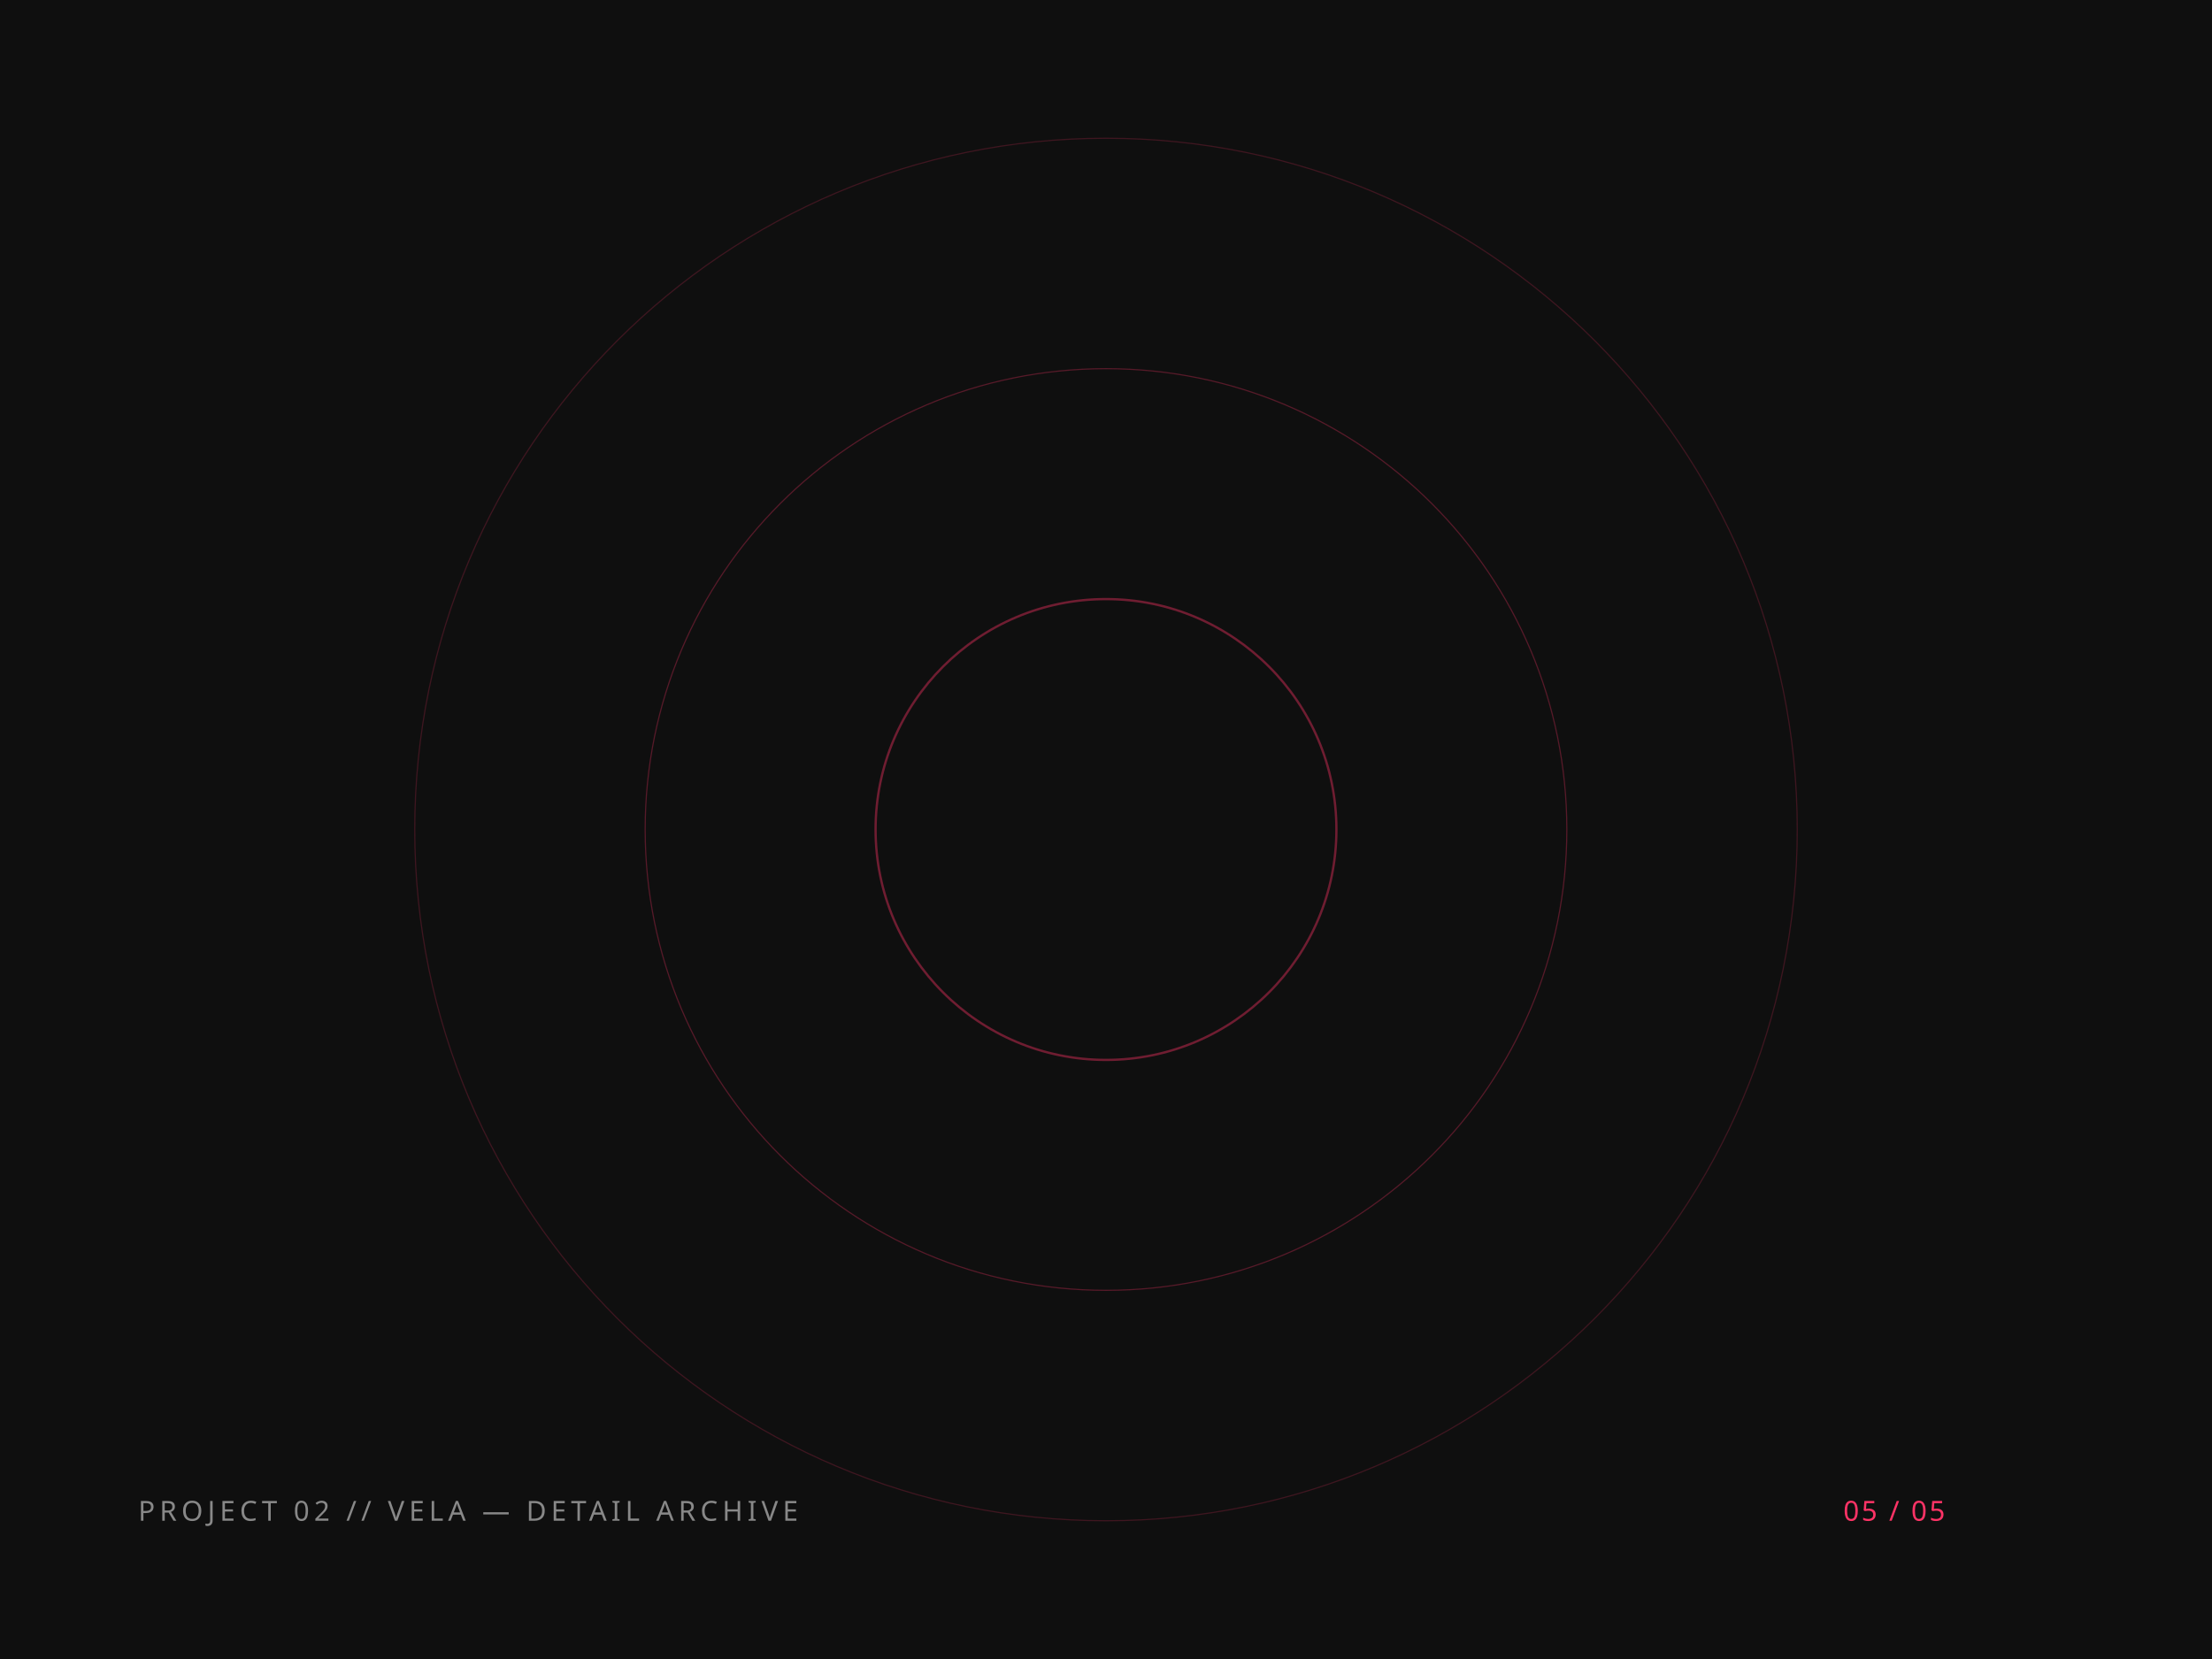
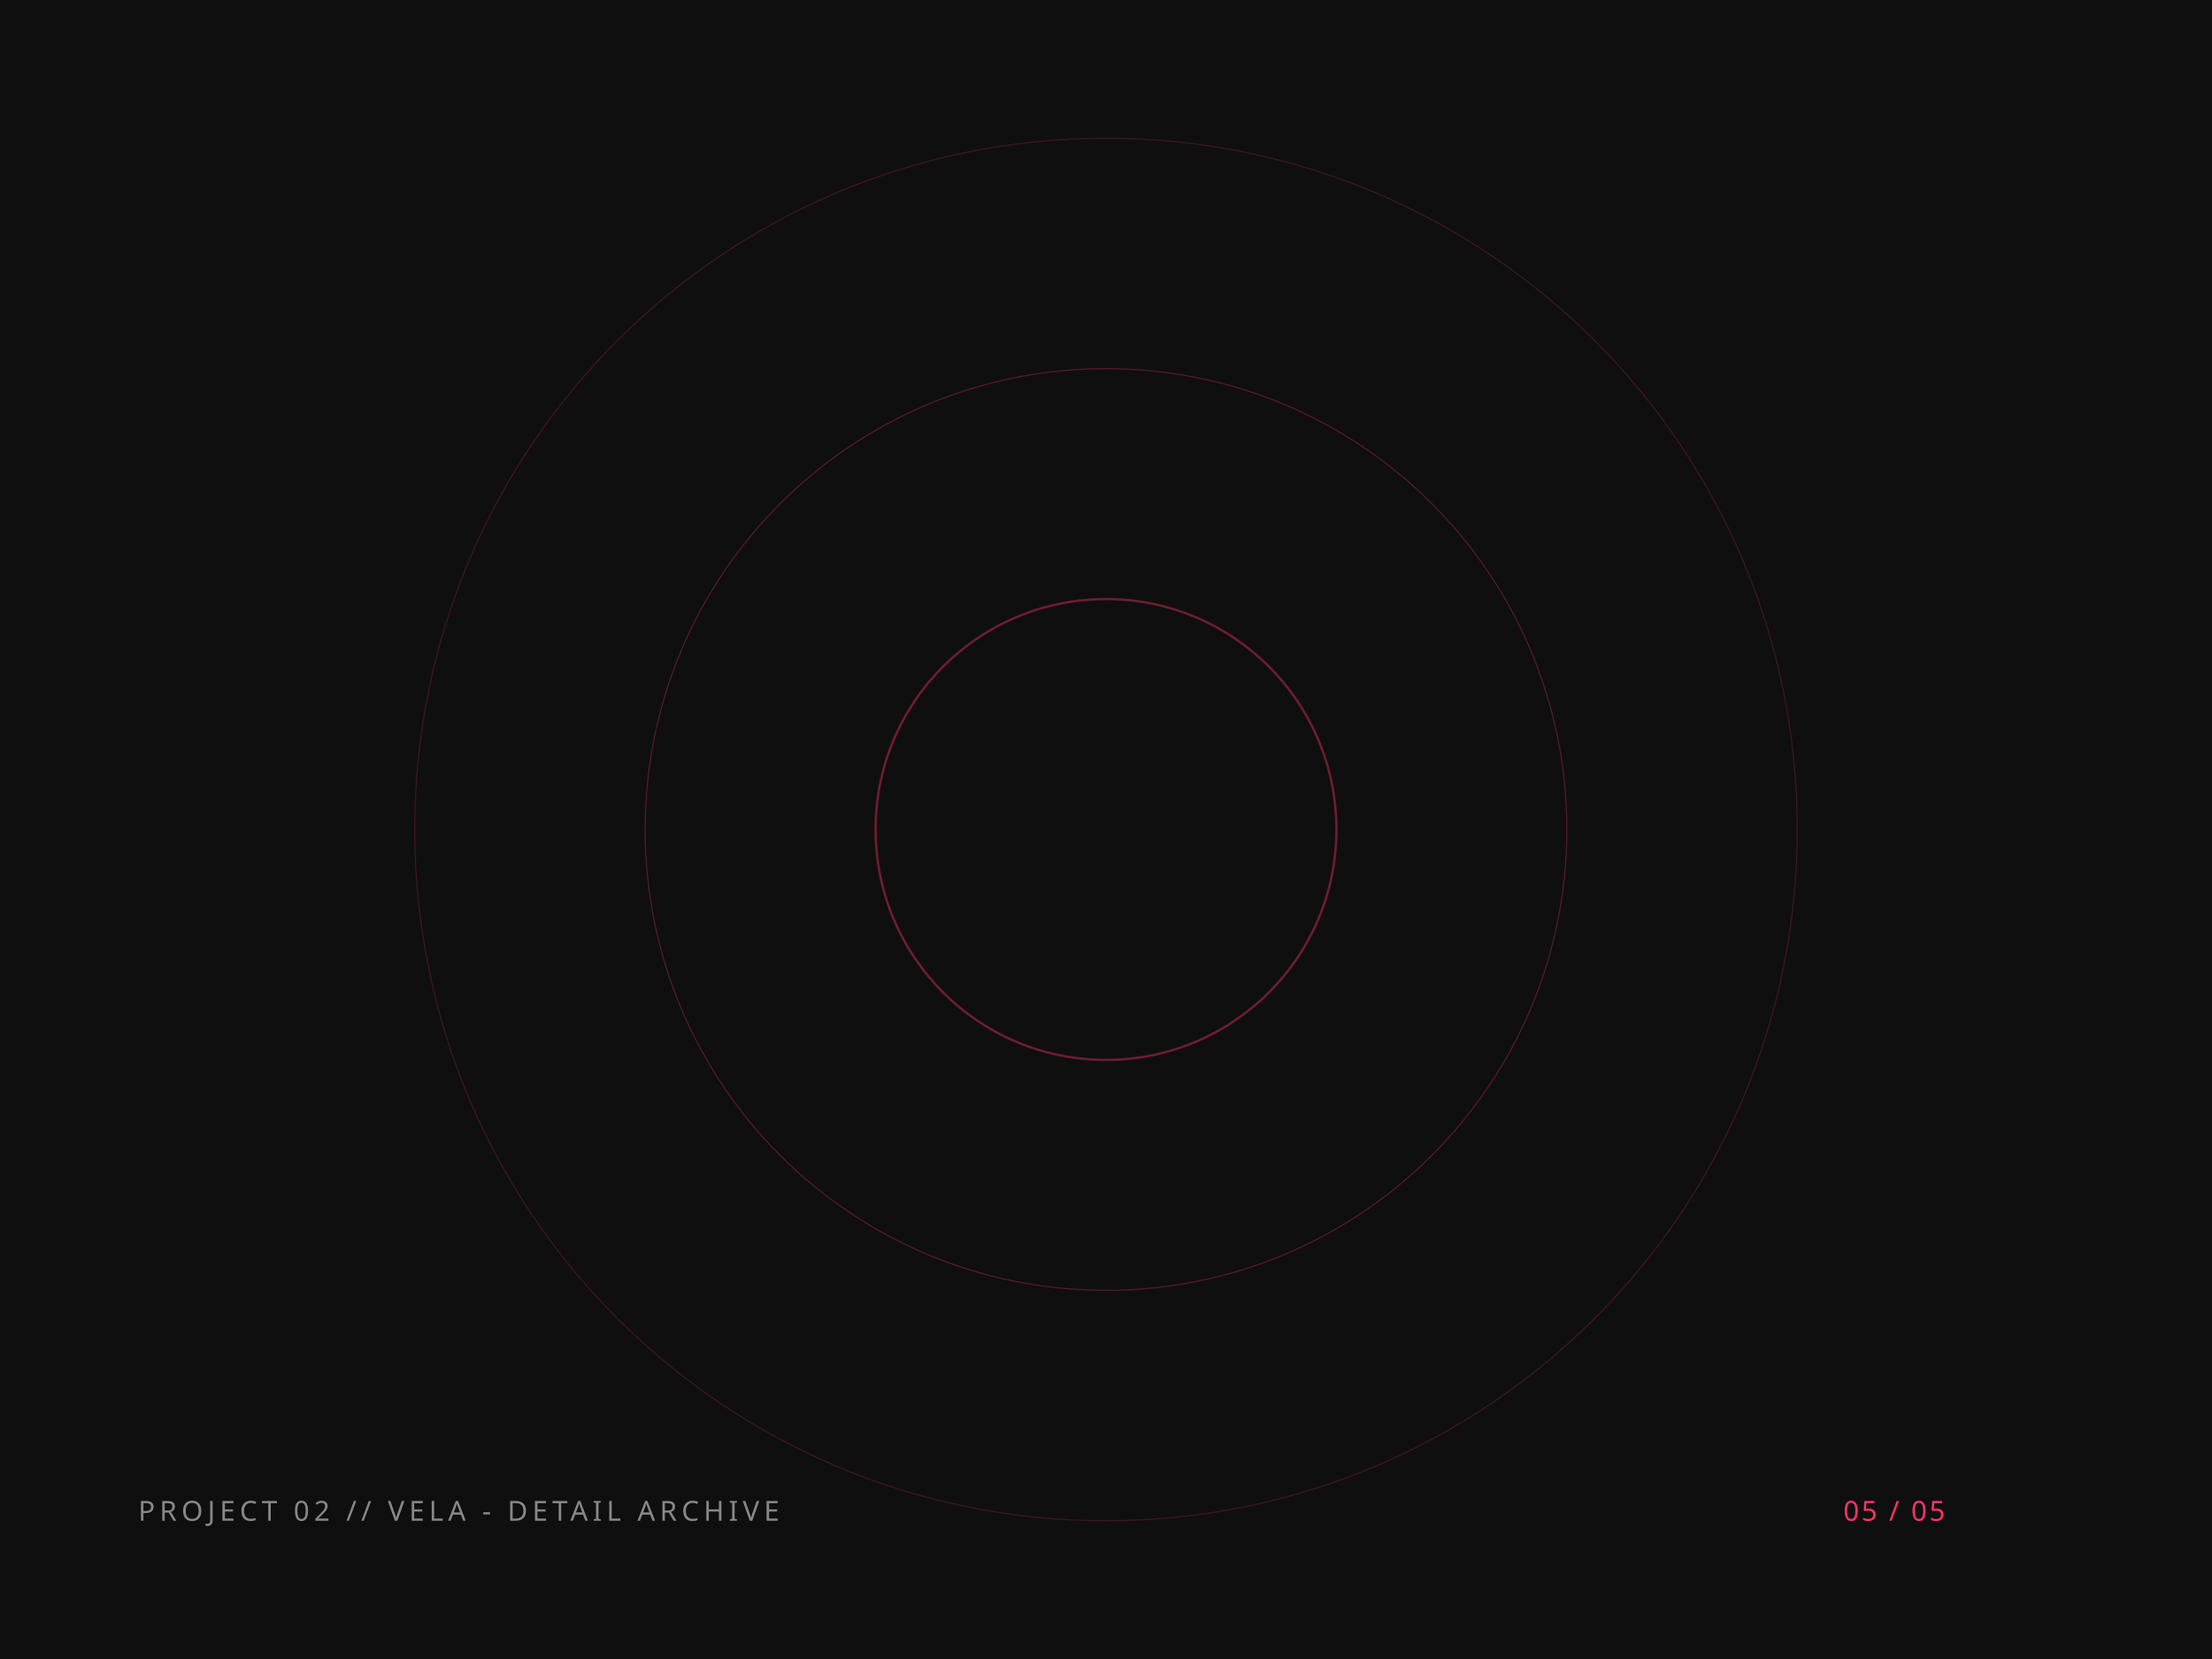
<svg xmlns="http://www.w3.org/2000/svg" viewBox="0 0 1920 1440" width="1920" height="1440">
  <rect width="100%" height="100%" fill="#0F0F0F" />
  <circle cx="960" cy="720" r="600" fill="none" stroke="#FF3366" stroke-width="1" stroke-opacity="0.2" />
  <circle cx="960" cy="720" r="400" fill="none" stroke="#FF3366" stroke-width="1" stroke-opacity="0.3" />
  <circle cx="960" cy="720" r="200" fill="none" stroke="#FF3366" stroke-width="2" stroke-opacity="0.4" />
-   <text x="120" y="1320" font-family="system-ui, sans-serif" font-size="24" fill="#888" letter-spacing="4">PROJECT 02 // VELA — DETAIL ARCHIVE</text>
+   <text x="120" y="1320" font-family="system-ui, sans-serif" font-size="24" fill="#888" letter-spacing="4">PROJECT 02 // VELA - DETAIL ARCHIVE</text>
  <text x="1600" y="1320" font-family="system-ui, sans-serif" font-size="24" fill="#FF3366" letter-spacing="2">05 / 05</text>
</svg>
